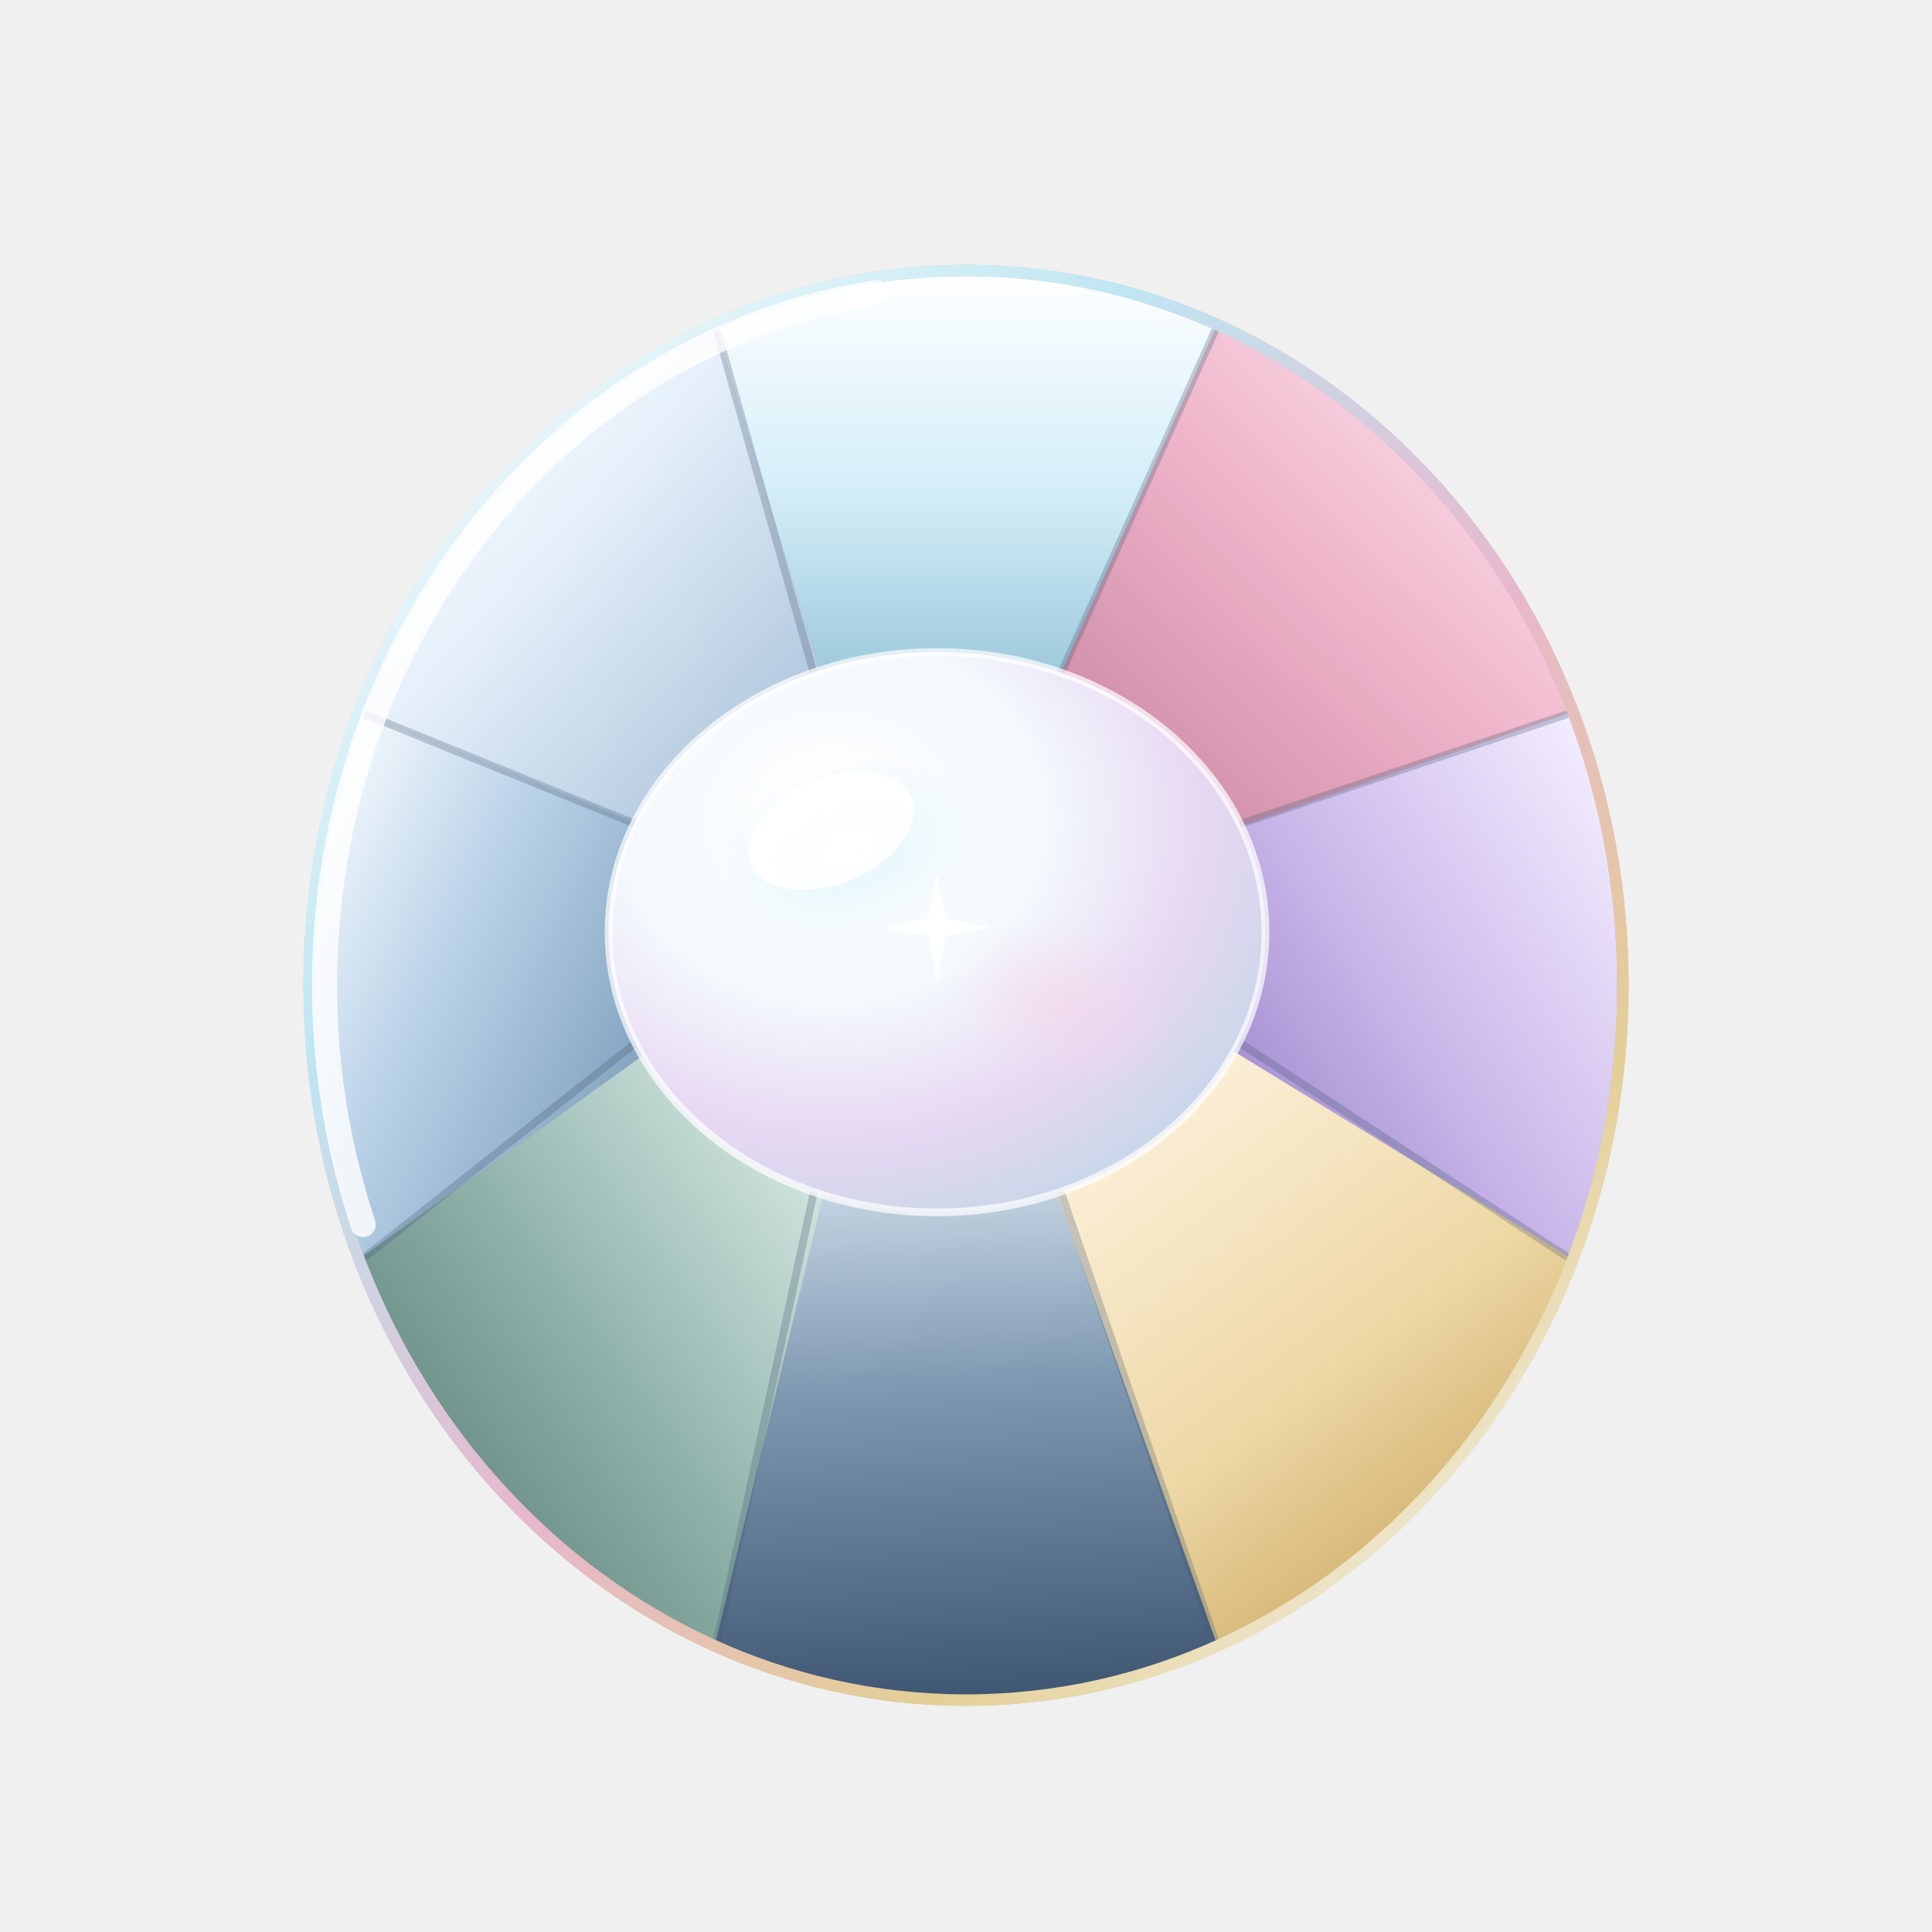
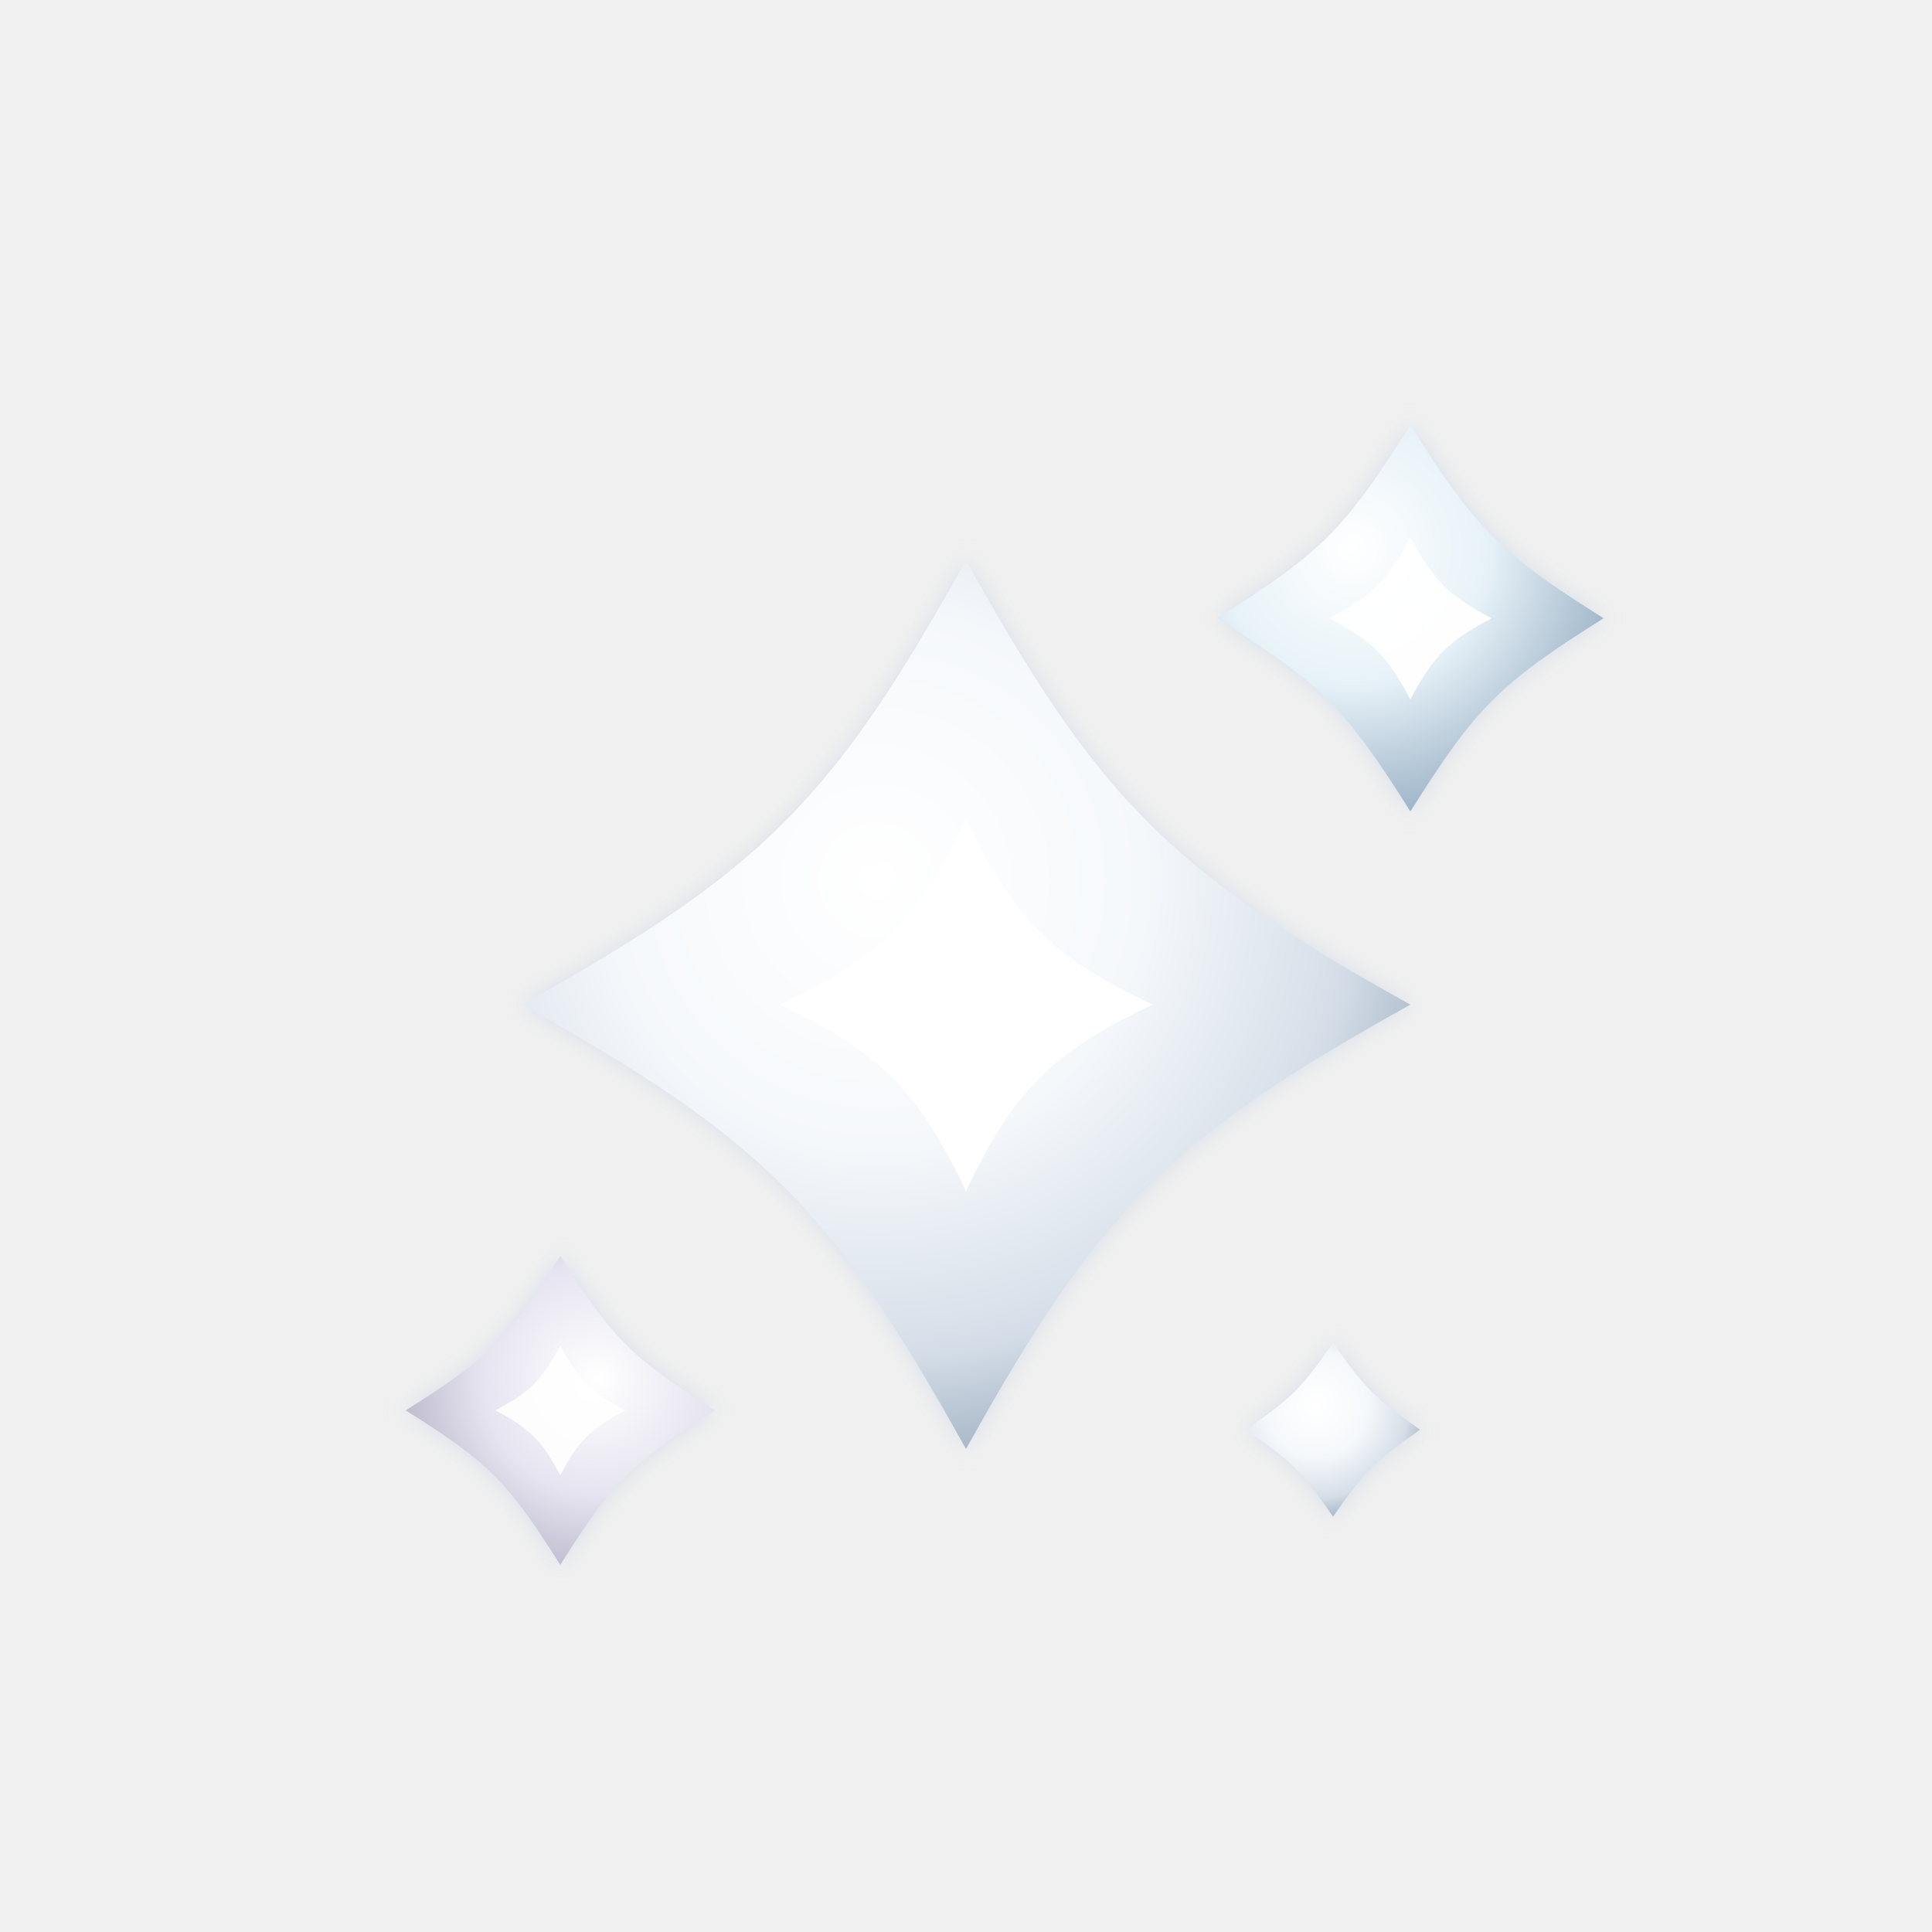
<svg xmlns="http://www.w3.org/2000/svg" viewBox="0 0 200 200" width="200" height="200" fill="none" aria-hidden="true">
  <defs>
-     <linearGradient id="f0" x1="0.5" y1="0" x2="0.5" y2="1">
+     <radialGradient id="silver" cx="0.4" cy="0.36" r="0.72">
      <stop offset="0" stop-color="#ffffff" />
-       <stop offset="0.48" stop-color="#d4eef8" />
-       <stop offset="1" stop-color="#8fbfd4" />
-     </linearGradient>
-     <linearGradient id="f1" x1="1" y1="0" x2="0" y2="1">
-       <stop offset="0" stop-color="#fff1f6" />
-       <stop offset="0.45" stop-color="#f0b7cc" />
-       <stop offset="1" stop-color="#c47d9b" />
-     </linearGradient>
-     <linearGradient id="f2" x1="1" y1="0.1" x2="0" y2="0.9">
-       <stop offset="0" stop-color="#f4efff" />
-       <stop offset="0.5" stop-color="#cbb8ea" />
-       <stop offset="1" stop-color="#8f78c4" />
-     </linearGradient>
-     <linearGradient id="f3" x1="0.8" y1="1" x2="0.15" y2="0">
-       <stop offset="0" stop-color="#c6a15a" />
-       <stop offset="0.42" stop-color="#edd7a4" />
-       <stop offset="1" stop-color="#fff6e6" />
-     </linearGradient>
-     <linearGradient id="f4" x1="0.5" y1="1" x2="0.45" y2="0">
-       <stop offset="0" stop-color="#3f5672" />
-       <stop offset="0.55" stop-color="#7d97b0" />
-       <stop offset="1" stop-color="#d5e2ee" />
-     </linearGradient>
-     <linearGradient id="f5" x1="0" y1="1" x2="1" y2="0.05">
-       <stop offset="0" stop-color="#4d6f68" />
-       <stop offset="0.5" stop-color="#8fb3ab" />
-       <stop offset="1" stop-color="#e7f4f0" />
-     </linearGradient>
-     <linearGradient id="f6" x1="0" y1="0.15" x2="1" y2="0.85">
-       <stop offset="0" stop-color="#f7fbff" />
-       <stop offset="0.4" stop-color="#b7d0e6" />
-       <stop offset="1" stop-color="#6d90ae" />
-     </linearGradient>
-     <linearGradient id="f7" x1="0" y1="0" x2="1" y2="1">
+       <stop offset="0.42" stop-color="#f5f8fb" />
+       <stop offset="0.74" stop-color="#d5dee8" />
+       <stop offset="1" stop-color="#8ea0b4" />
+     </radialGradient>
+     <radialGradient id="ice" cx="0.35" cy="0.32" r="0.7">
      <stop offset="0" stop-color="#ffffff" />
-       <stop offset="0.4" stop-color="#e7f1fb" />
-       <stop offset="1" stop-color="#9db8d2" />
-     </linearGradient>
-     <radialGradient id="table" cx="0.34" cy="0.3" r="0.78">
+       <stop offset="0.5" stop-color="#e7f2f8" />
+       <stop offset="1" stop-color="#9eb4c8" />
+     </radialGradient>
+     <radialGradient id="lilac" cx="0.62" cy="0.4" r="0.68">
      <stop offset="0" stop-color="#ffffff" />
-       <stop offset="0.42" stop-color="#f3f9fd" />
-       <stop offset="0.72" stop-color="#e7d8f2" />
-       <stop offset="1" stop-color="#c5d6e8" />
+       <stop offset="0.55" stop-color="#e6e4f0" />
+       <stop offset="1" stop-color="#b7b4c8" />
    </radialGradient>
-     <linearGradient id="rim" x1="0.08" y1="0" x2="0.92" y2="1">
-       <stop offset="0" stop-color="#ffffff" />
-       <stop offset="0.28" stop-color="#bfe6f2" />
-       <stop offset="0.55" stop-color="#e7b7cc" />
-       <stop offset="0.78" stop-color="#e4cf96" />
-       <stop offset="1" stop-color="#f7fbff" />
-     </linearGradient>
-     <radialGradient id="fireA" cx="0.5" cy="0.5" r="0.5">
-       <stop offset="0" stop-color="#ffffff" stop-opacity="0.95" />
-       <stop offset="0.4" stop-color="#d7f3fb" stop-opacity="0.45" />
-       <stop offset="1" stop-color="#d7f3fb" stop-opacity="0" />
-     </radialGradient>
-     <radialGradient id="fireB" cx="0.5" cy="0.5" r="0.5">
-       <stop offset="0" stop-color="#f6d5e8" stop-opacity="0.55" />
-       <stop offset="1" stop-color="#f6d5e8" stop-opacity="0" />
-     </radialGradient>
-     <clipPath id="gem">
-       <ellipse cx="100" cy="102" rx="68" ry="74" />
-     </clipPath>
+     <filter id="glint" x="-60%" y="-60%" width="220%" height="220%">
+       <feGaussianBlur stdDeviation="1.15" />
+     </filter>
  </defs>
-   <g clip-path="url(#gem)">
-     <ellipse cx="100" cy="102" rx="68" ry="74" fill="#8ea4bb" />
-     <path fill="url(#f0)" d="M 73.98 33.63 A 68 74 0 0 1 126.02 33.63 L 107.33 75.25 L 86.67 75.25 Z" />
-     <path fill="url(#f1)" d="M 126.02 33.63 A 68 74 0 0 1 162.82 73.68 L 121.94 87.70 L 107.33 75.25 Z" />
-     <path fill="url(#f2)" d="M 162.82 73.68 A 68 74 0 0 1 162.82 130.32 L 121.94 105.30 L 121.94 87.70 Z" />
-     <path fill="url(#f3)" d="M 162.82 130.32 A 68 74 0 0 1 126.02 170.37 L 107.33 117.75 L 121.94 105.30 Z" />
-     <path fill="url(#f4)" d="M 126.02 170.37 A 68 74 0 0 1 73.98 170.37 L 86.67 117.75 L 107.33 117.75 Z" />
-     <path fill="url(#f5)" d="M 73.98 170.37 A 68 74 0 0 1 37.18 130.32 L 72.06 105.30 L 86.67 117.75 Z" />
-     <path fill="url(#f6)" d="M 37.18 130.32 A 68 74 0 0 1 37.18 73.68 L 72.06 87.70 L 72.06 105.30 Z" />
-     <path fill="url(#f7)" d="M 37.18 73.68 A 68 74 0 0 1 73.98 33.63 L 86.67 75.25 L 72.06 87.70 Z" />
-     <g fill="none" stroke="#41556e" stroke-width="0.8" stroke-linecap="round" opacity="0.28">
-       <path d="M 74.28 34.37 L 84.37 70.17" />
-       <path d="M 125.72 34.37 L 109.63 70.17" />
-       <path d="M 162.08 73.99 L 127.49 85.59" />
-       <path d="M 162.08 130.01 L 127.49 107.41" />
-       <path d="M 125.72 169.63 L 109.63 122.83" />
-       <path d="M 74.28 169.63 L 84.37 122.83" />
-       <path d="M 37.92 130.01 L 66.51 107.41" />
-       <path d="M 37.92 73.99 L 66.51 85.59" />
-     </g>
-     <ellipse cx="97" cy="96.5" rx="34" ry="29" fill="url(#table)" />
-     <ellipse cx="97" cy="96.5" rx="34" ry="29" fill="none" stroke="#ffffff" stroke-width="0.8" opacity="0.7" />
-     <ellipse cx="88" cy="88" rx="14" ry="9" fill="url(#fireA)" transform="rotate(-16 88 88)" />
-     <ellipse cx="110" cy="104" rx="12" ry="8" fill="url(#fireB)" transform="rotate(18 110 104)" />
-     <ellipse cx="86" cy="86" rx="9" ry="5.5" fill="#ffffff" opacity="0.9" transform="rotate(-22 86 86)" />
-     <path fill="#ffffff" opacity="0.92" d="M97 90.4 97.9 95.1 102.6 96 97.9 96.9 97 101.6 96.1 96.9 91.4 96 96.1 95.1Z" />
+   <g fill="#d5dee8" filter="url(#glint)" opacity="0.9">
+     <path d="M 100.00 58.00 C 113.80 82.84 121.16 90.20 146.00 104.00 C 121.16 117.80 113.80 125.16 100.00 150.00 C 86.20 125.16 78.84 117.80 54.00 104.00 C 78.84 90.20 86.20 82.84 100.00 58.00 Z" />
+     <path d="M 146.00 44.00 C 152.80 54.80 155.20 57.20 166.00 64.00 C 155.20 70.80 152.80 73.20 146.00 84.00 C 139.20 73.20 136.80 70.80 126.00 64.00 C 136.80 57.20 139.20 54.80 146.00 44.00 Z" />
+     <path d="M 58.00 130.00 C 63.44 138.64 65.36 140.56 74.00 146.00 C 65.36 151.44 63.44 153.36 58.00 162.00 C 52.56 153.36 50.64 151.44 42.00 146.00 C 50.64 140.56 52.56 138.64 58.00 130.00 Z" />
+     <path d="M 138.00 139.00 C 141.42 143.86 142.14 144.58 147.00 148.00 C 142.14 151.42 141.42 152.14 138.00 157.00 C 134.58 152.14 133.86 151.42 129.00 148.00 C 133.86 144.58 134.58 143.86 138.00 139.00 Z" />
  </g>
-   <ellipse cx="100" cy="102" rx="68" ry="74" fill="none" stroke="#3c4e66" stroke-width="1.15" opacity="0.45" />
-   <ellipse cx="100" cy="102" rx="68" ry="74" fill="none" stroke="url(#rim)" stroke-width="1.2" />
-   <path fill="none" stroke="#ffffff" stroke-width="2.6" stroke-linecap="round" opacity="0.8" d="M 37.6 126.76 A 66.4 72.4 0 0 1 90.76 30.3" />
+   <path fill="url(#silver)" d="M 100.00 58.00 C 113.80 82.84 121.16 90.20 146.00 104.00 C 121.16 117.80 113.80 125.16 100.00 150.00 C 86.20 125.16 78.84 117.80 54.00 104.00 C 78.84 90.20 86.20 82.84 100.00 58.00 Z" />
+   <path fill="url(#ice)" d="M 146.00 44.00 C 152.80 54.80 155.20 57.20 166.00 64.00 C 155.20 70.80 152.80 73.20 146.00 84.00 C 139.20 73.20 136.80 70.80 126.00 64.00 C 136.80 57.20 139.20 54.80 146.00 44.00 Z" />
+   <path fill="url(#lilac)" d="M 58.00 130.00 C 63.44 138.64 65.36 140.56 74.00 146.00 C 65.36 151.44 63.44 153.36 58.00 162.00 C 52.56 153.36 50.64 151.44 42.00 146.00 C 50.64 140.56 52.56 138.64 58.00 130.00 Z" />
+   <path fill="url(#silver)" d="M 138.00 139.00 C 141.42 143.86 142.14 144.58 147.00 148.00 C 142.14 151.42 141.42 152.14 138.00 157.00 C 134.58 152.14 133.86 151.42 129.00 148.00 C 133.86 144.58 134.58 143.86 138.00 139.00 Z" />
+   <g fill="#ffffff">
+     <path d="M 100.00 84.68 C 104.93 95.11 108.89 99.07 119.32 104.00 C 108.89 108.93 104.93 112.89 100.00 123.32 C 95.07 112.89 91.11 108.93 80.68 104.00 C 91.11 99.07 95.07 95.11 100.00 84.68 Z" />
+     <path opacity="0.95" d="M 146.00 55.60 C 148.43 60.14 149.86 61.57 154.40 64.00 C 149.86 66.43 148.43 67.86 146.00 72.40 C 143.57 67.86 142.14 66.43 137.60 64.00 C 142.14 61.57 143.57 60.14 146.00 55.60 Z" />
+     <path opacity="0.9" d="M 58.00 139.28 C 59.94 142.91 61.09 144.06 64.72 146.00 C 61.09 147.94 59.94 149.09 58.00 152.72 C 56.06 149.09 54.91 147.94 51.28 146.00 C 54.91 144.06 56.06 142.91 58.00 139.28 Z" />
+     <circle cx="100" cy="104" r="2.2" />
+     <circle cx="146" cy="64" r="1.15" opacity="0.9" />
+   </g>
</svg>
